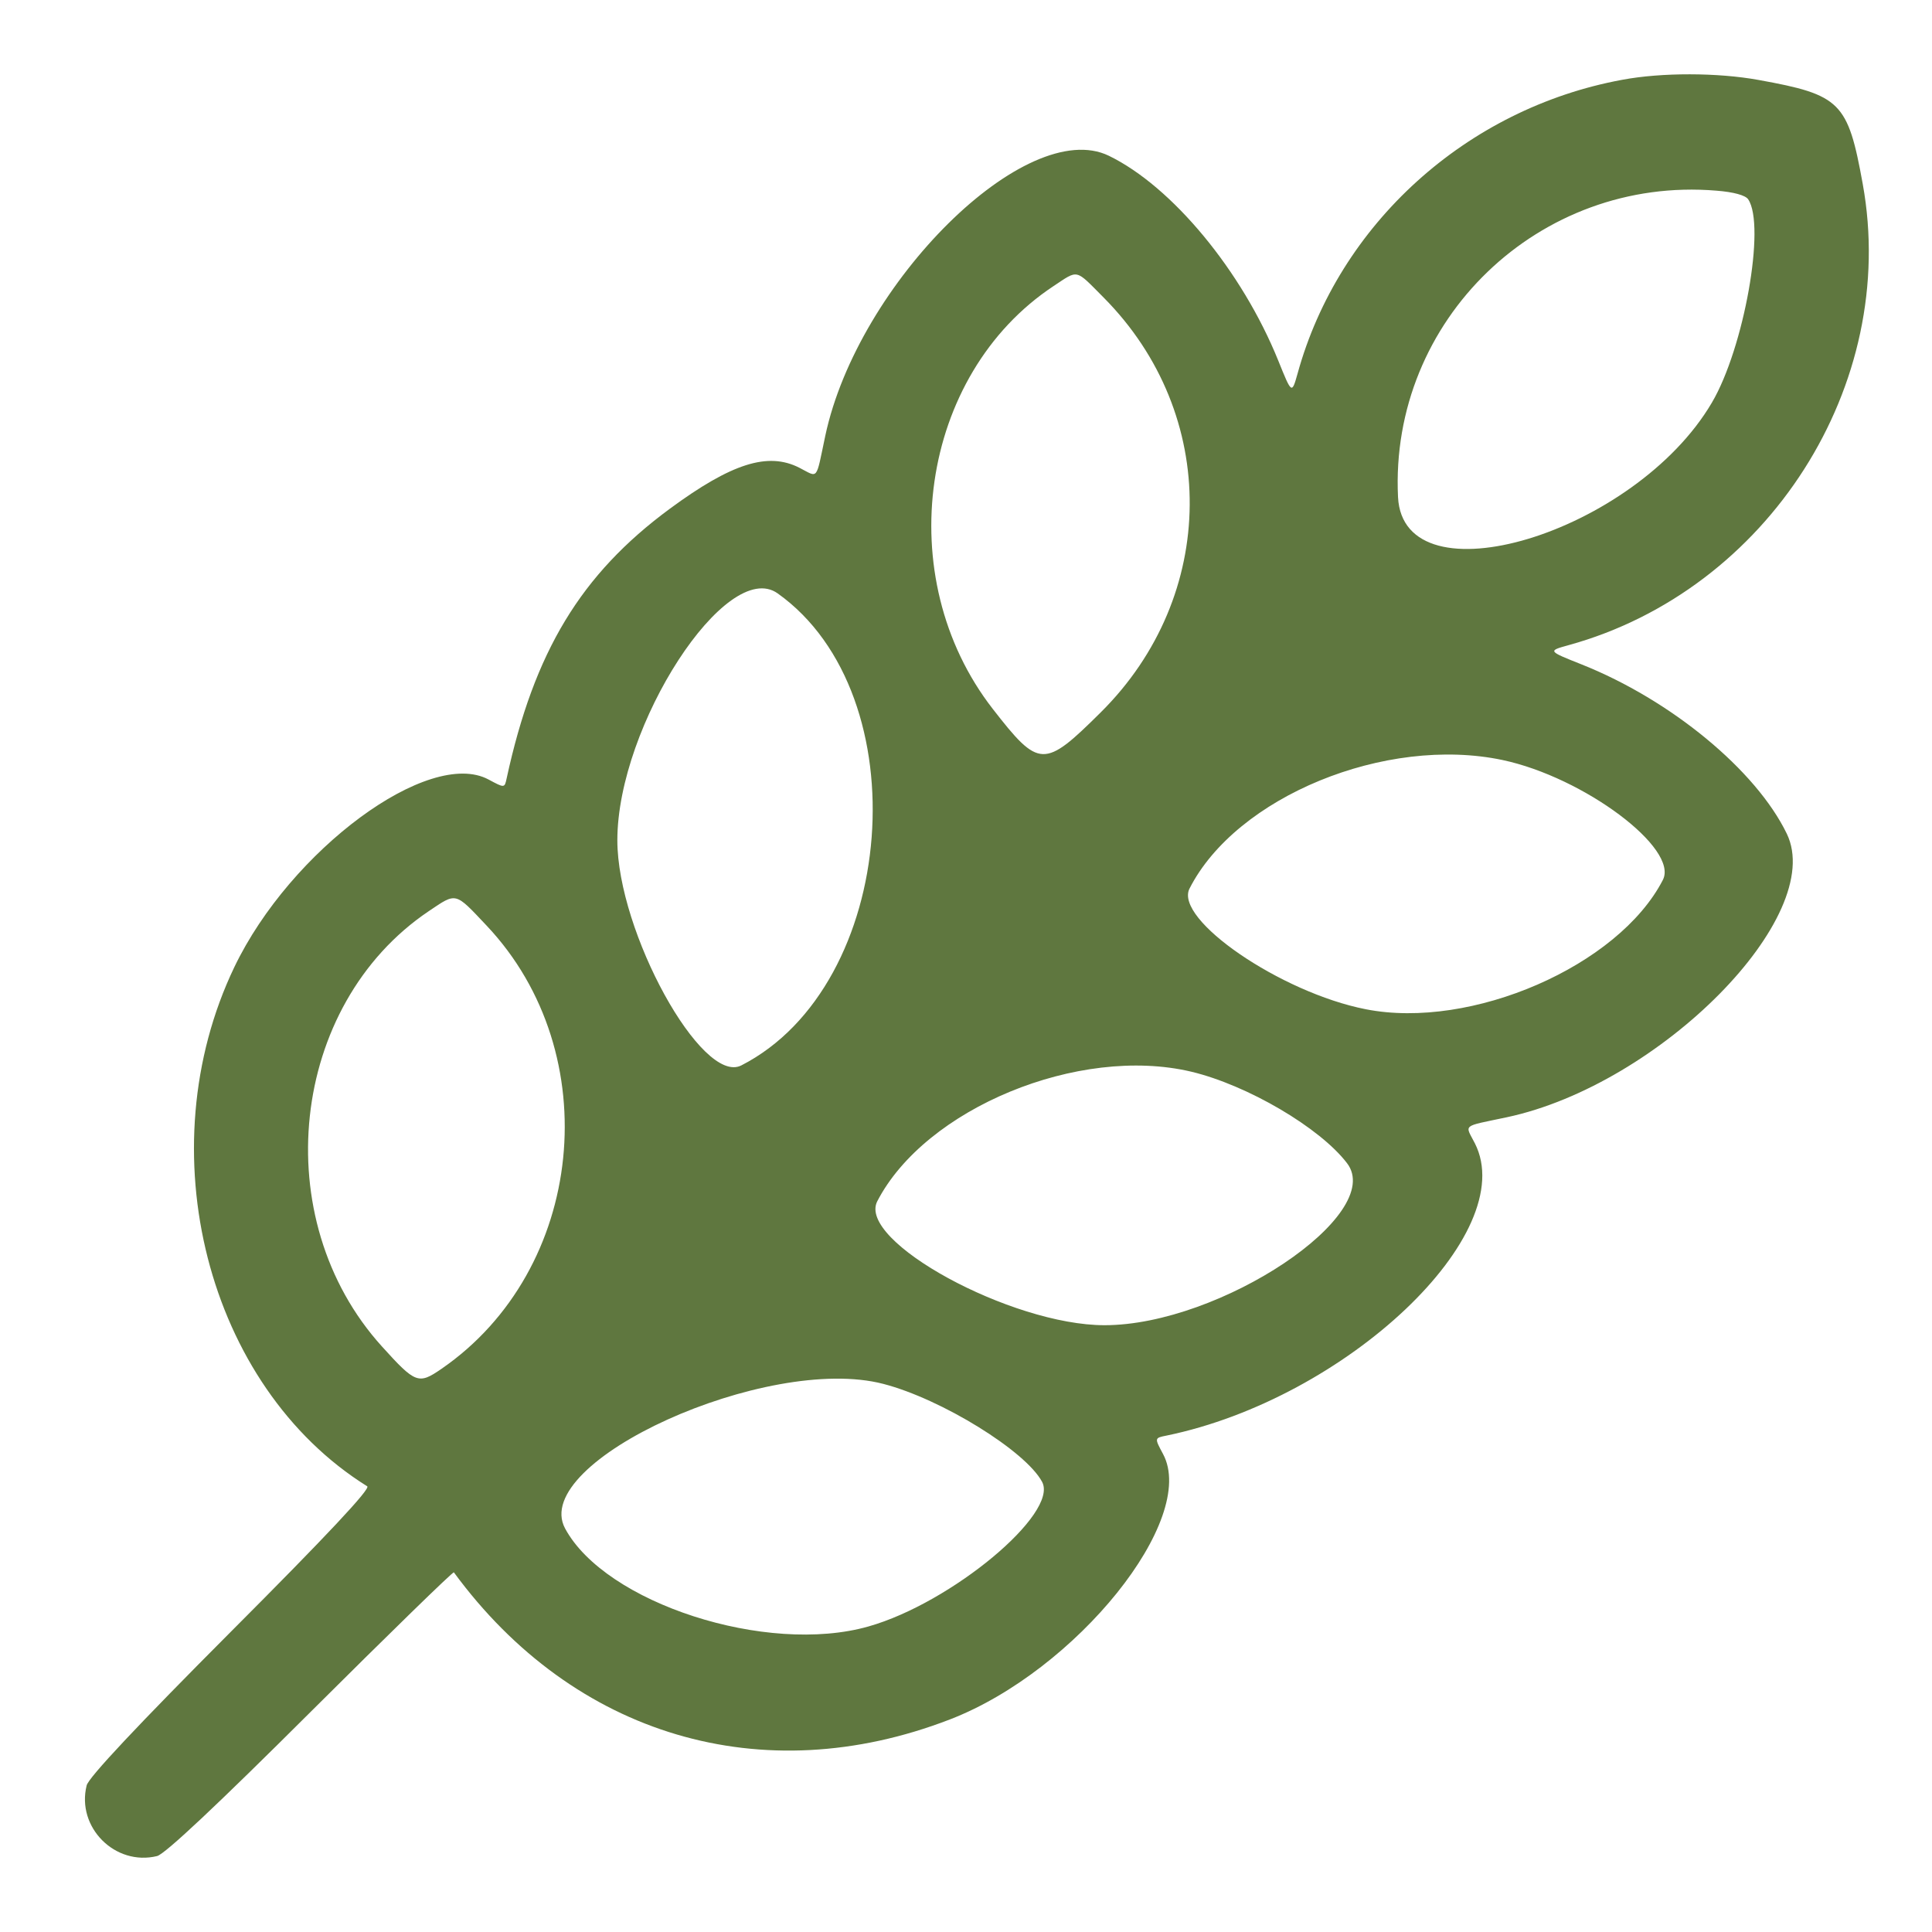
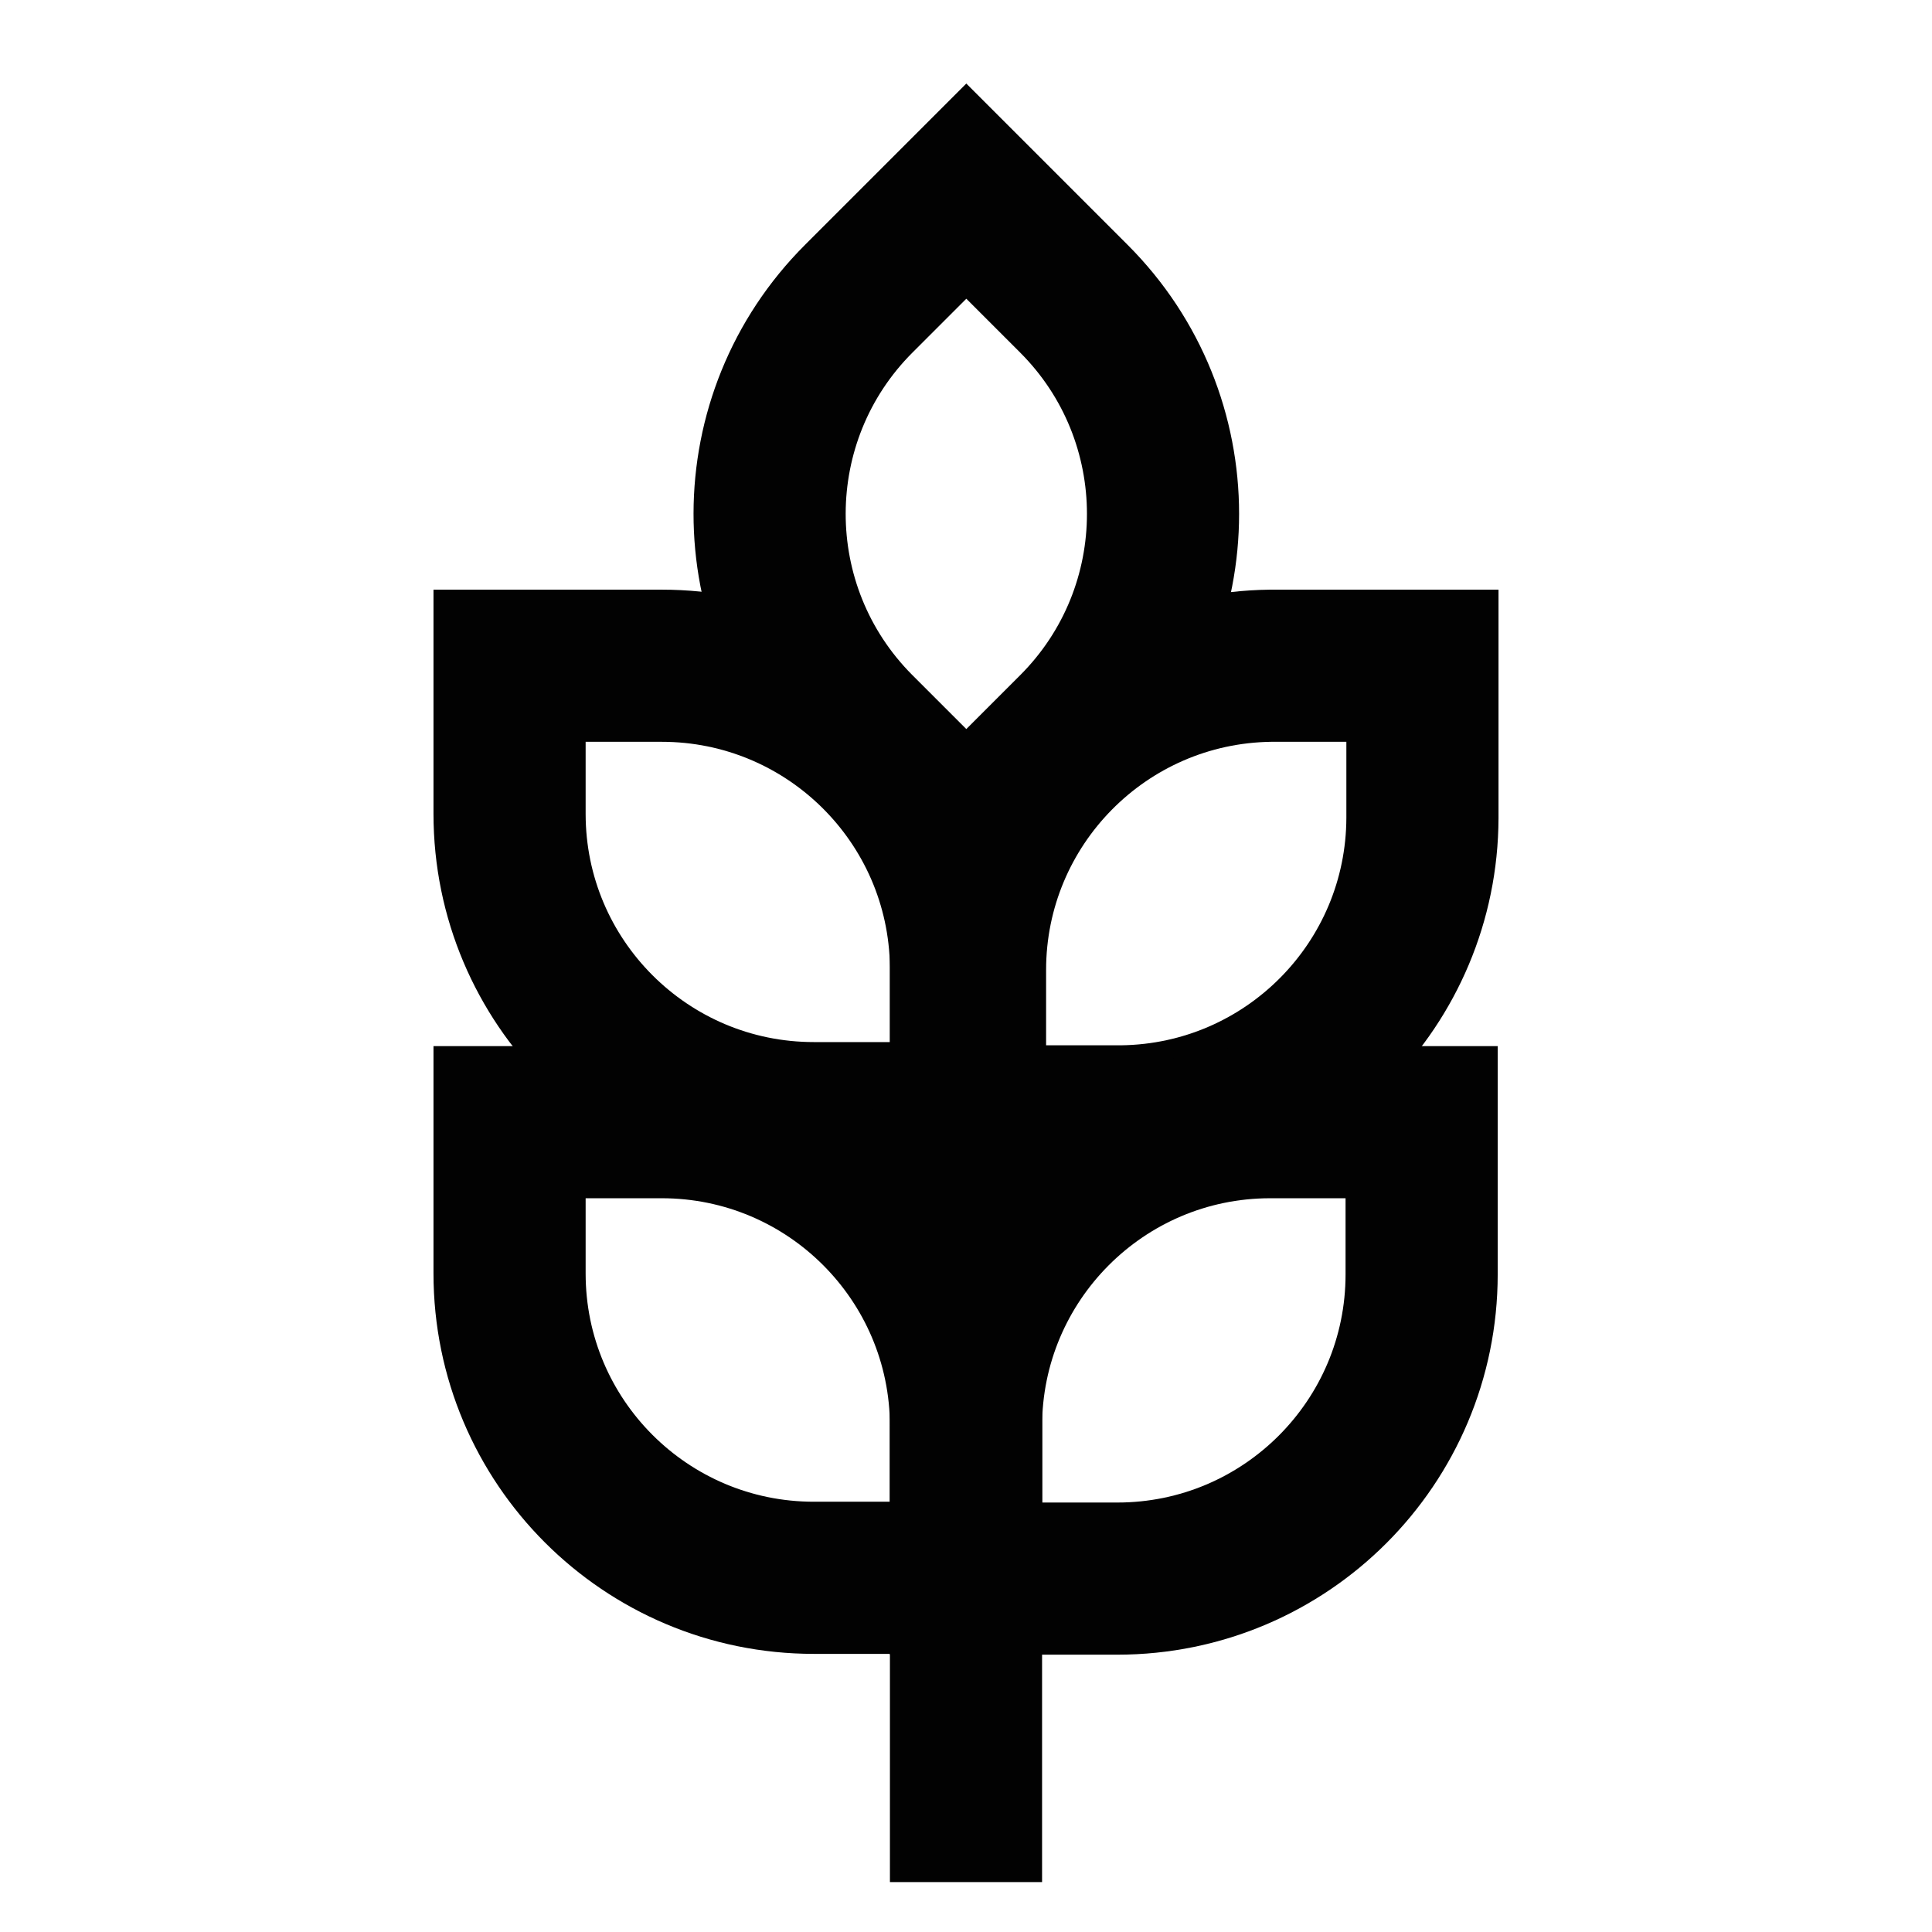
- <svg xmlns="http://www.w3.org/2000/svg" width="13" height="13" viewBox="0 0 13 13" fill="none">
-   <path fill-rule="evenodd" clip-rule="evenodd" d="M10.915 0.537C9.868 0.73 9.008 1.508 8.731 2.514C8.692 2.652 8.692 2.652 8.601 2.426C8.357 1.823 7.887 1.255 7.461 1.048C6.907 0.78 5.773 1.901 5.553 2.933C5.488 3.24 5.509 3.214 5.378 3.147C5.167 3.04 4.923 3.117 4.506 3.424C3.908 3.865 3.594 4.385 3.409 5.238C3.395 5.303 3.395 5.303 3.287 5.245C2.887 5.031 1.955 5.719 1.577 6.507C0.986 7.74 1.392 9.328 2.471 10.001C2.496 10.016 2.198 10.334 1.555 10.978C0.929 11.606 0.595 11.961 0.583 12.014C0.513 12.296 0.775 12.558 1.057 12.489C1.11 12.476 1.464 12.143 2.091 11.518C2.616 10.995 3.049 10.573 3.054 10.58C3.862 11.681 5.129 12.057 6.391 11.57C7.242 11.242 8.061 10.223 7.826 9.784C7.768 9.676 7.768 9.676 7.848 9.66C9.06 9.411 10.233 8.3 9.924 7.693C9.857 7.562 9.832 7.583 10.138 7.518C11.172 7.298 12.291 6.165 12.023 5.61C11.816 5.182 11.243 4.71 10.643 4.471C10.414 4.38 10.414 4.38 10.555 4.341C11.897 3.971 12.779 2.589 12.534 1.238C12.434 0.686 12.386 0.638 11.833 0.538C11.559 0.488 11.181 0.487 10.915 0.537ZM11.763 1.341C11.882 1.517 11.735 2.342 11.519 2.709C11.001 3.591 9.443 4.06 9.407 3.345C9.349 2.153 10.357 1.183 11.55 1.283C11.665 1.292 11.745 1.314 11.763 1.341ZM7.427 2.003C8.206 2.788 8.197 4.01 7.406 4.794C7.025 5.172 6.992 5.171 6.68 4.77C5.991 3.884 6.187 2.522 7.089 1.925C7.259 1.813 7.232 1.807 7.427 2.003ZM5.233 3.993C6.192 4.676 6.041 6.631 4.988 7.169C4.723 7.304 4.154 6.27 4.154 5.654C4.154 4.881 4.89 3.748 5.233 3.993ZM10.11 5.114C10.657 5.23 11.298 5.709 11.189 5.921C10.891 6.5 9.9 6.931 9.19 6.791C8.618 6.679 7.899 6.186 8.004 5.979C8.318 5.361 9.324 4.948 10.11 5.114ZM3.275 6.229C4.086 7.089 3.937 8.546 2.97 9.211C2.816 9.317 2.796 9.31 2.57 9.06C1.793 8.202 1.948 6.762 2.885 6.131C3.074 6.004 3.059 6 3.275 6.229ZM8.015 7.211C8.393 7.301 8.882 7.588 9.064 7.827C9.327 8.171 8.211 8.917 7.432 8.917C6.804 8.917 5.765 8.351 5.903 8.083C6.226 7.458 7.259 7.032 8.015 7.211ZM5.944 9.312C6.334 9.413 6.901 9.763 7.012 9.971C7.126 10.183 6.402 10.786 5.844 10.944C5.159 11.139 4.072 10.787 3.802 10.284C3.562 9.834 5.162 9.108 5.944 9.312Z" fill="#5F773F" />
+ <svg xmlns="http://www.w3.org/2000/svg" width="800px" height="800px" viewBox="0 0 24 24" id="Layer_1" data-name="Layer 1">
+   <defs>
+     <style>.cls-1{fill:none;stroke:#020202;stroke-miterlimit:10;stroke-width:1.89px;}</style>
+   </defs>
+   <path class="cls-1" d="M9.17,3.55h1.89a3.78,3.78,0,0,1,3.78,3.78V9.22a0,0,0,0,1,0,0H12.94A3.78,3.78,0,0,1,9.17,5.44V3.55A0,0,0,0,1,9.17,3.55Z" transform="translate(8.03 -6.62) rotate(45)" />
+   <path class="cls-1" d="M12,8.27h1.89A3.78,3.78,0,0,1,17.66,12v1.89a0,0,0,0,1,0,0H15.78A3.78,3.78,0,0,1,12,10.16V8.27A0,0,0,0,1,12,8.27Z" transform="translate(25.94 -3.73) rotate(90)" />
+   <path class="cls-1" d="M6.34,8.27H8.22A3.78,3.78,0,0,1,12,12v1.89a0,0,0,0,1,0,0H10.11a3.78,3.78,0,0,1-3.78-3.78V8.27A0,0,0,0,1,6.34,8.27Z" />
+   <path class="cls-1" d="M12,13.94h1.89a3.78,3.78,0,0,1,3.78,3.78V19.6a0,0,0,0,1,0,0H15.78A3.78,3.78,0,0,1,12,15.83V13.94A0,0,0,0,1,12,13.94Z" transform="translate(31.6 1.94) rotate(90)" />
+   <path class="cls-1" d="M6.34,13.94H8.22A3.78,3.78,0,0,1,12,17.71V19.6a0,0,0,0,1,0,0H10.11a3.78,3.78,0,0,1-3.78-3.78V13.94A0,0,0,0,1,6.34,13.94Z" />
+   <line class="cls-1" x1="12" y1="23.38" x2="12" y2="10.16" />
</svg>
